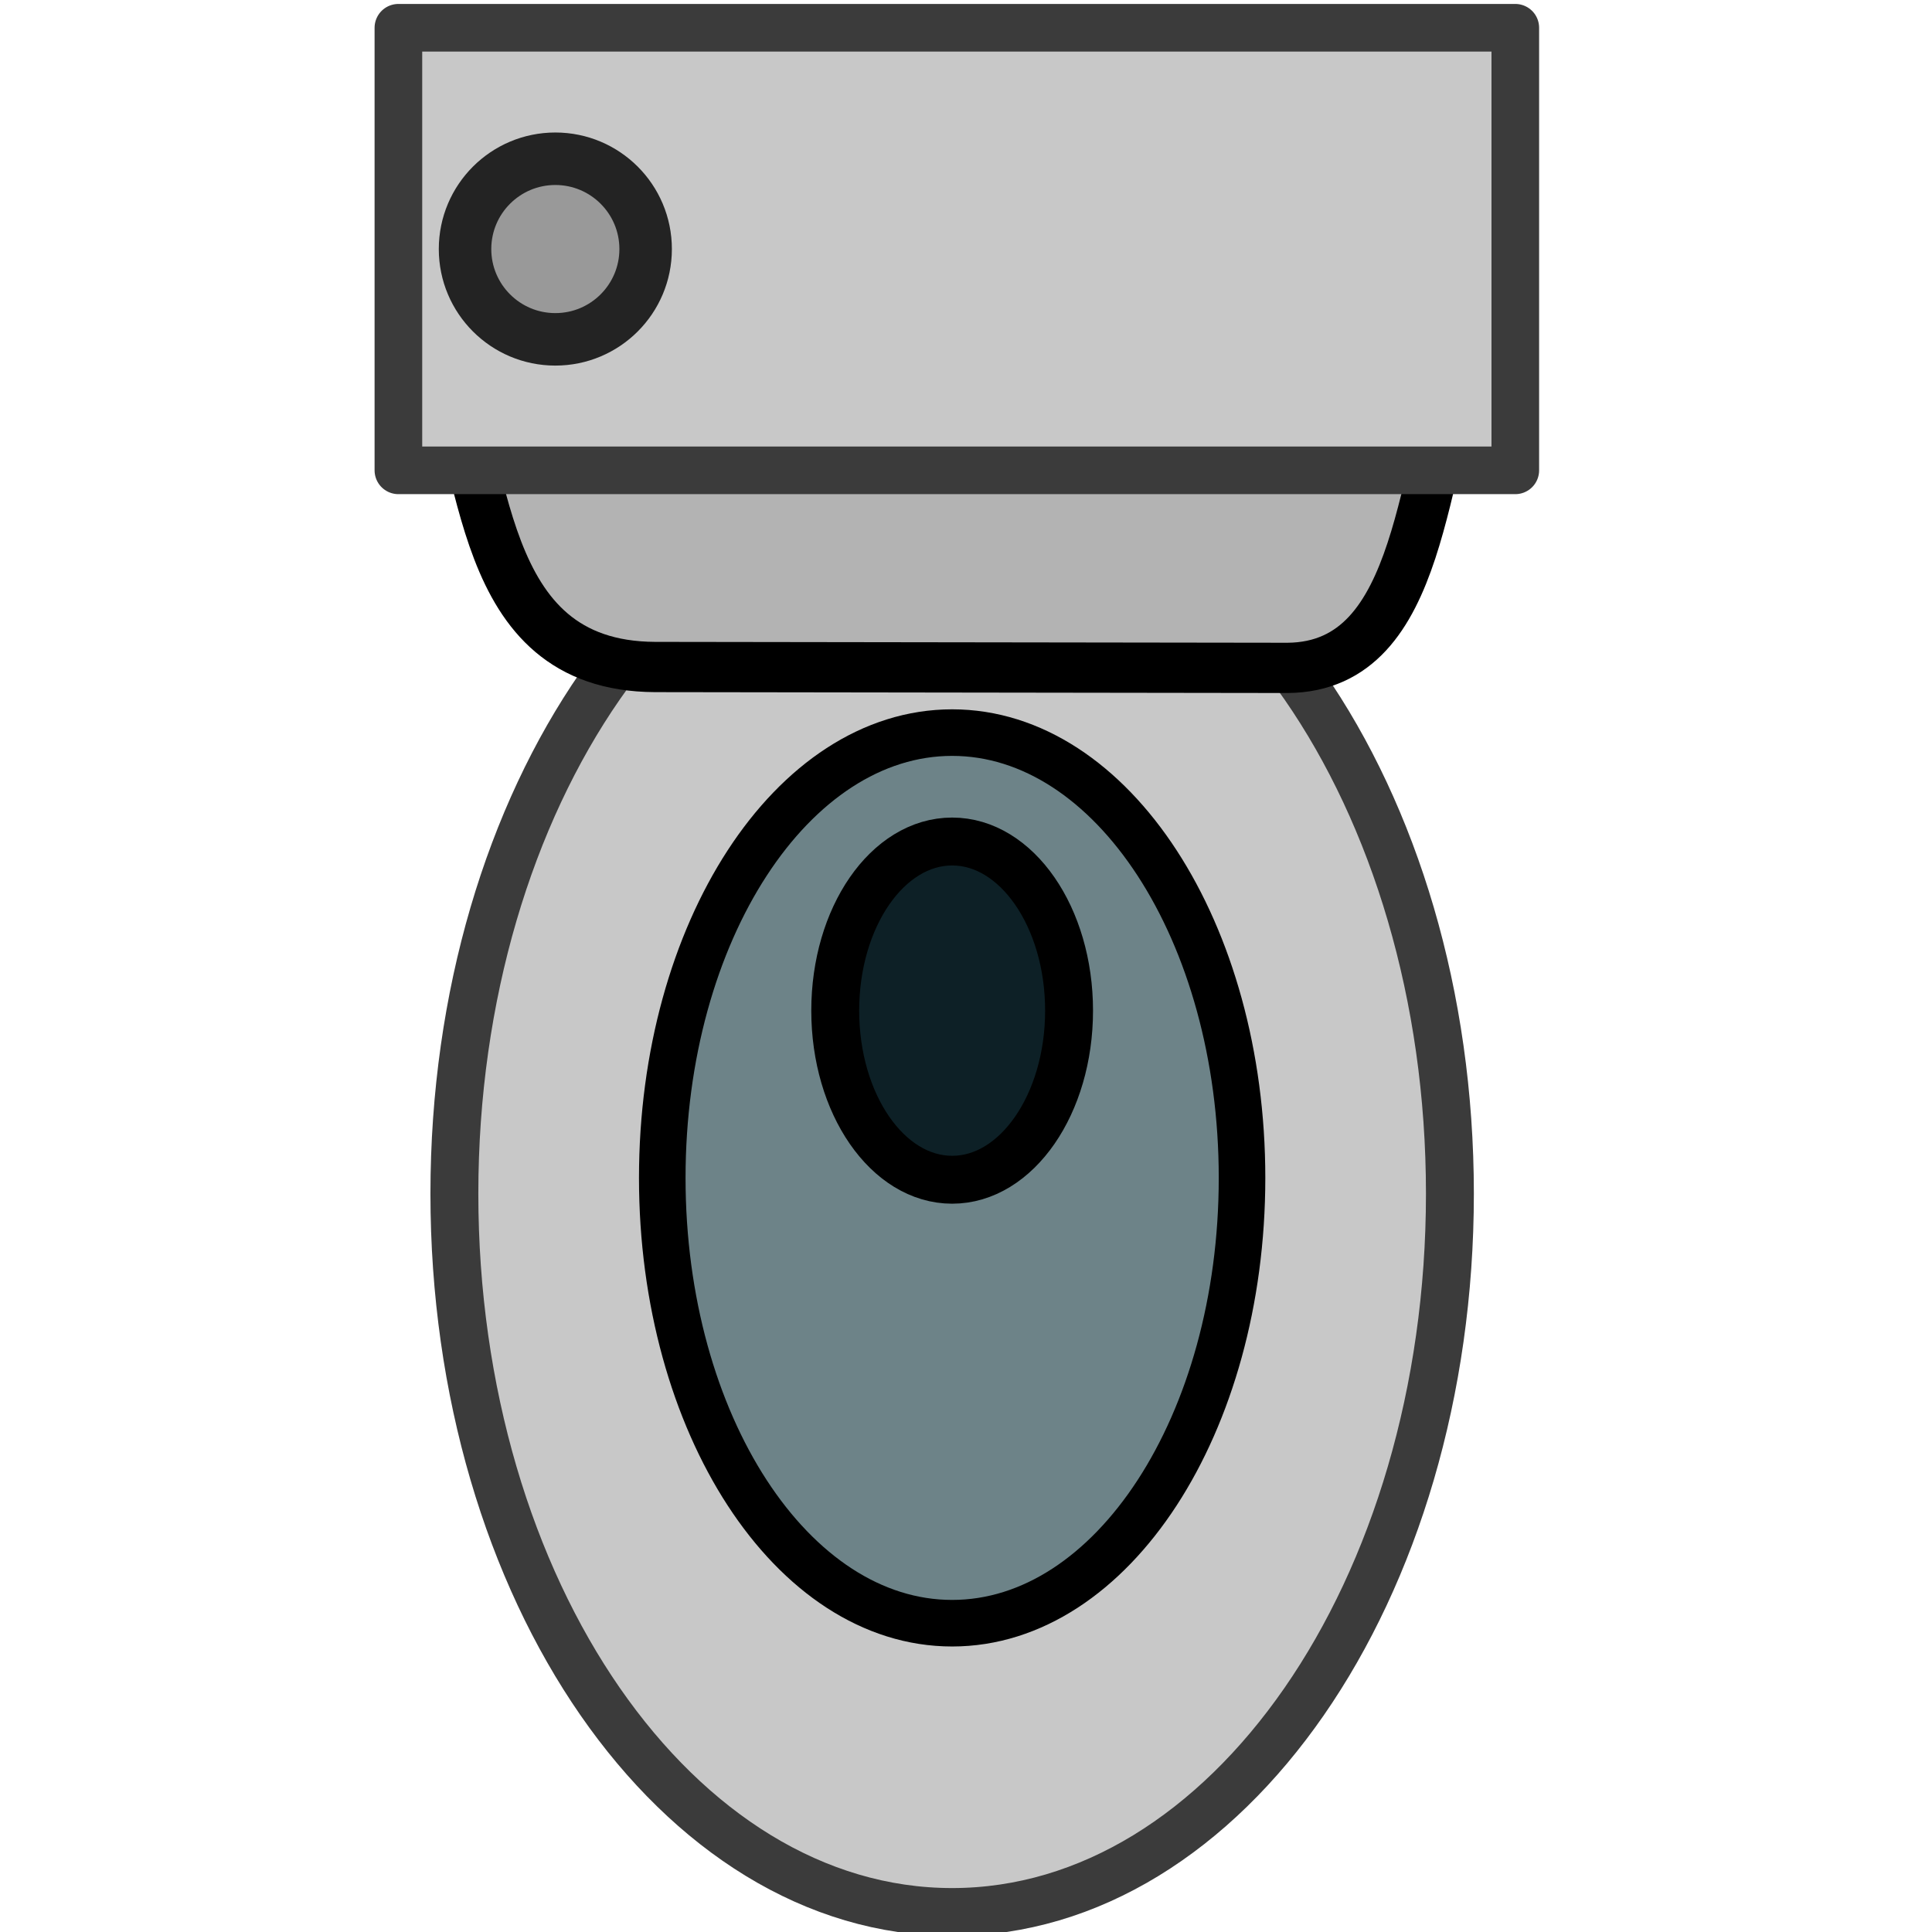
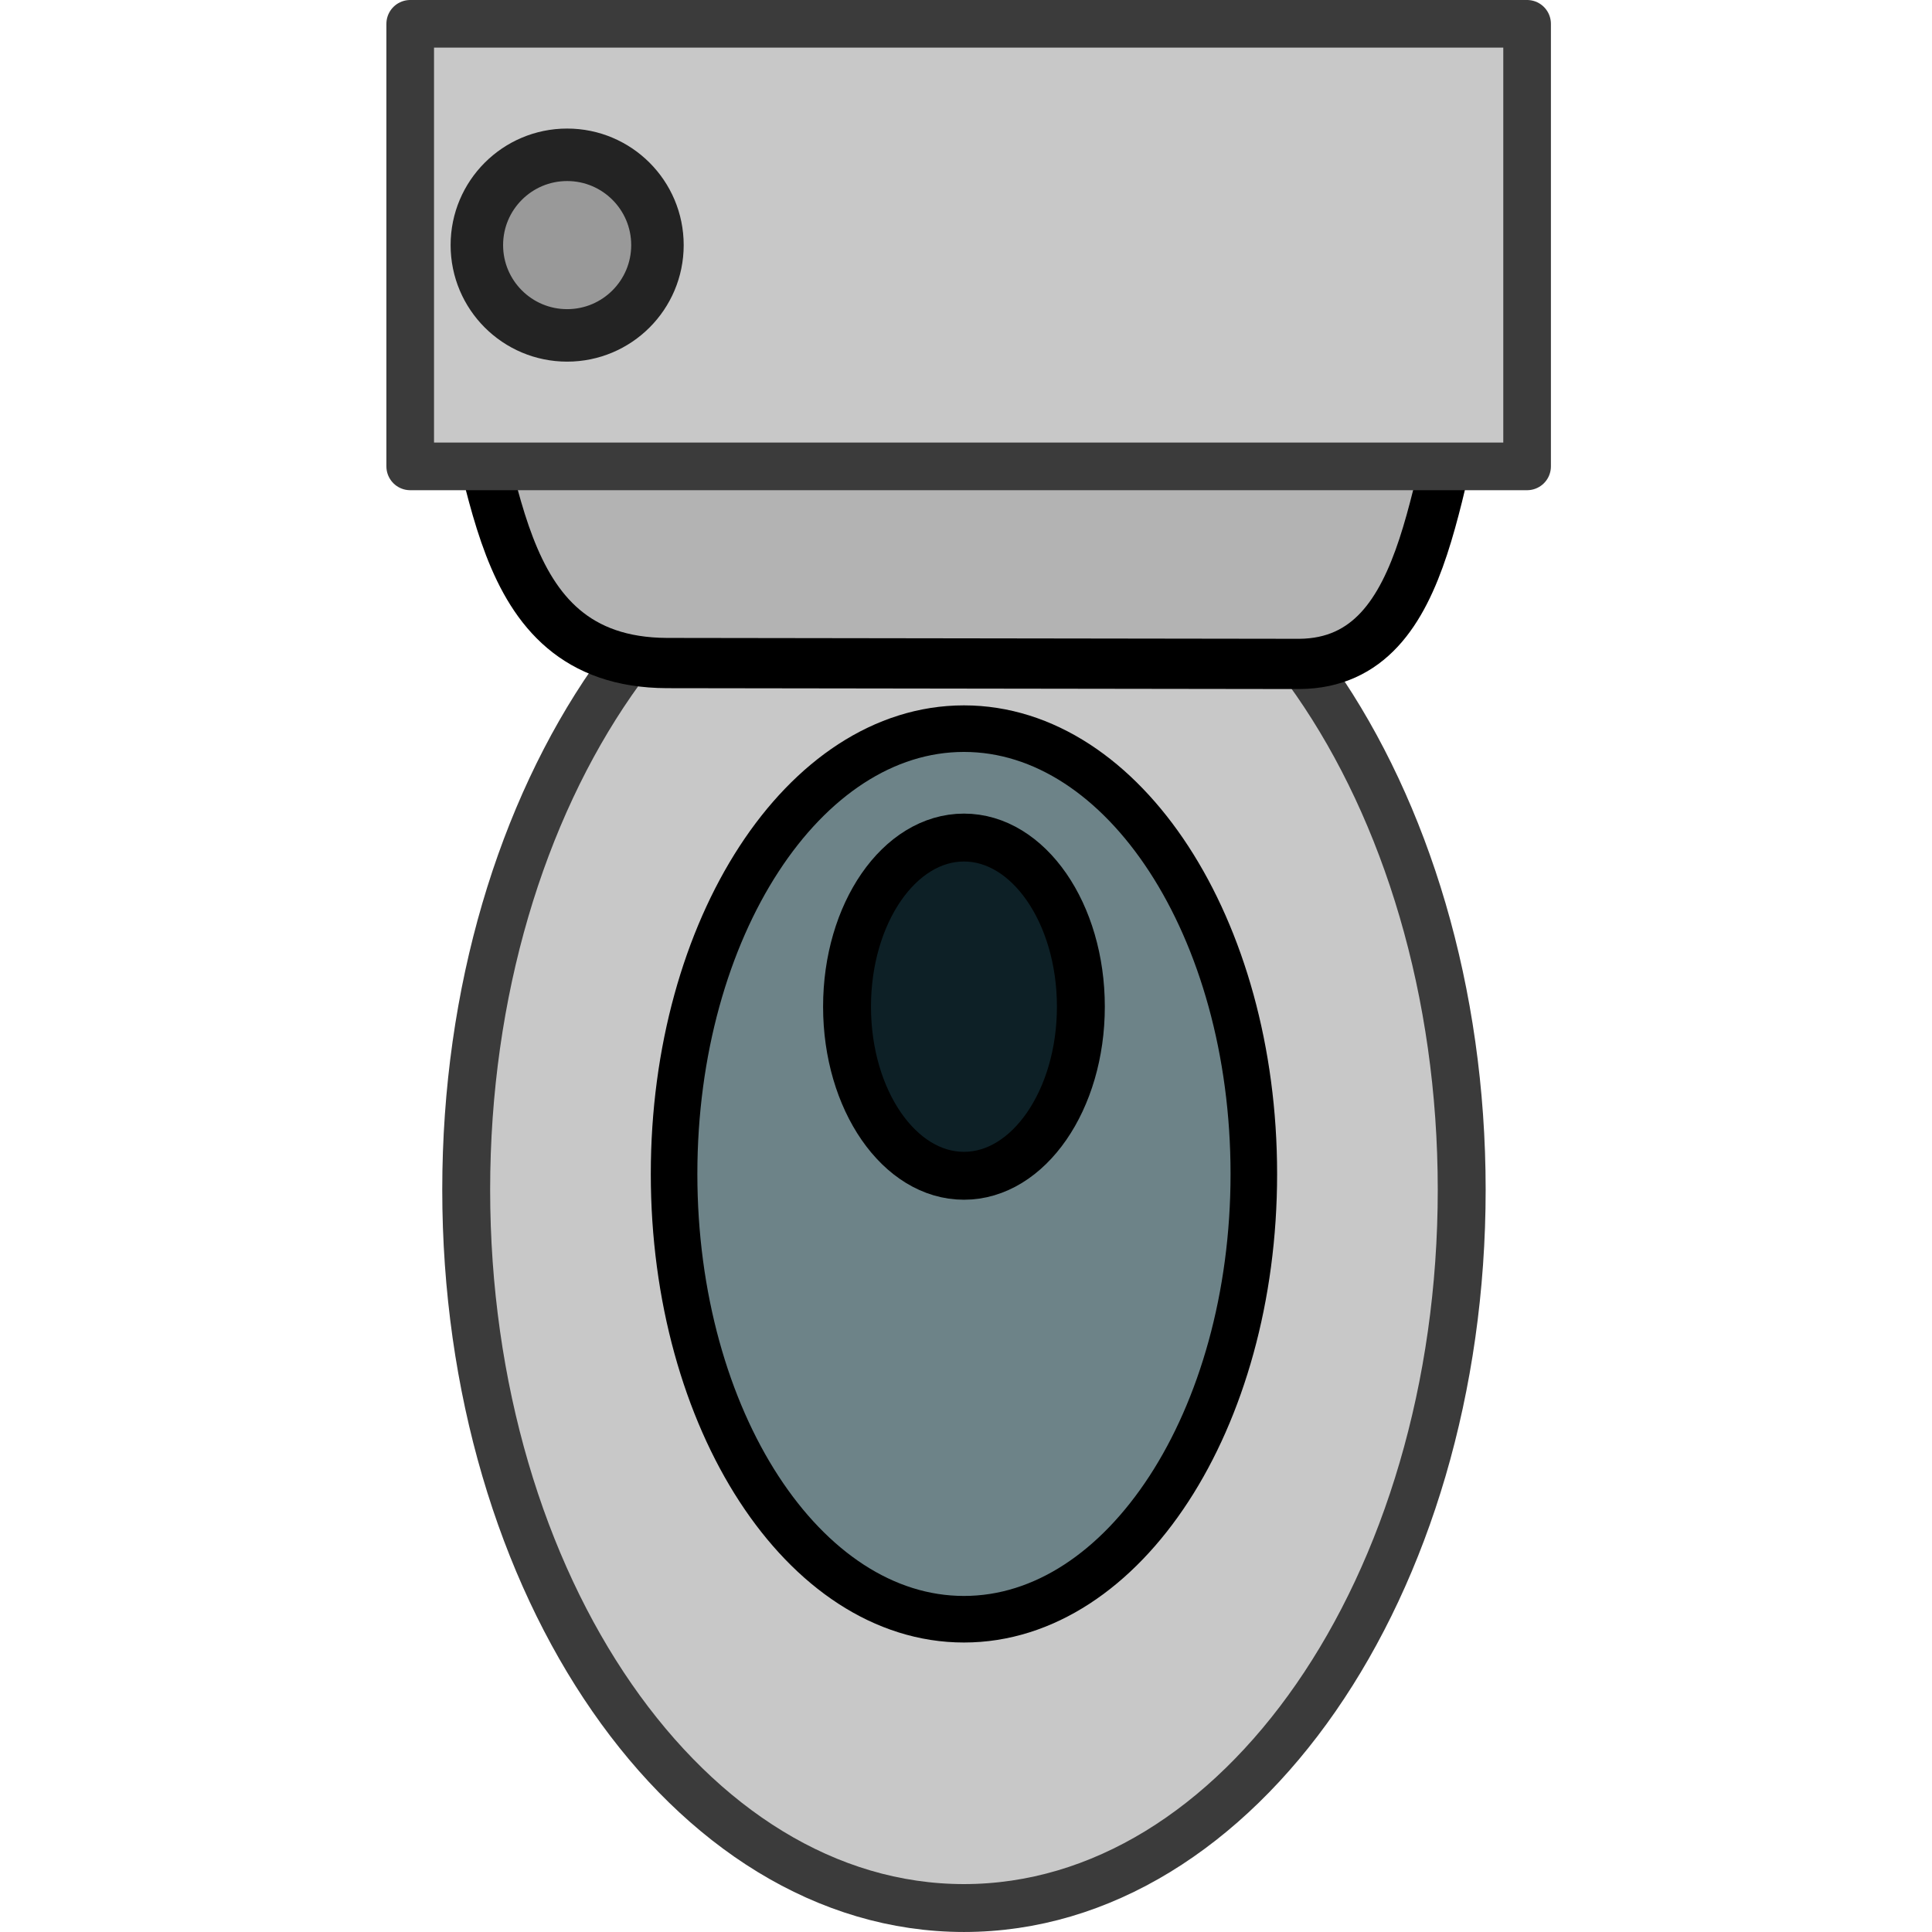
- <svg xmlns="http://www.w3.org/2000/svg" width="100" height="100" viewBox="0 0 26.458 26.458" version="1.1" id="svg5">
+ <svg xmlns="http://www.w3.org/2000/svg" width="140" height="140" viewBox="0 0 37.042 37.042" version="1.1" id="svg5">
  <defs id="defs2" />
-   <g id="g1" transform="matrix(0.3656427,0,0,0.3656427,5.129724,0.05399709)">
+   <g id="g1" transform="matrix(0.5119011,0,0,0.5119011,7.408332,0)">
    <ellipse style="fill:#c8c8c8;fill-opacity:1;stroke:#3b3b3b;stroke-width:1.794;stroke-dasharray:none;stroke-opacity:1" id="path234" cx="21.632" cy="44.56" rx="18.643" ry="26.904" />
    <path style="fill:#b3b3b3;stroke:#000000;stroke-width:1.882;stroke-dasharray:none" d="m 2.408,13.033 c 1.888,4.099 1.283,11.772 8.098,11.801 l 23.691,0.033 c 5.212,-0.043 4.907,-7.723 6.737,-11.835 -13.083,0.156 -25.443,-0.19 -38.526,0 z" id="path2464" />
    <ellipse style="fill:#143f4a;fill-opacity:0.506;stroke:#000000;stroke-width:1.744;stroke-dasharray:none" id="ellipse346" cx="21.632" cy="43.969" rx="10.857" ry="16.678" />
    <ellipse style="fill:#0d2026;fill-opacity:1;stroke:#000000;stroke-width:1.794;stroke-dasharray:none" id="ellipse348" cx="21.632" cy="37.704" rx="4.379" ry="6.334" />
    <rect style="fill:#c8c8c8;fill-opacity:1;stroke:#3b3b3b;stroke-width:1.784;stroke-linecap:round;stroke-linejoin:round;stroke-dasharray:none;stroke-opacity:1" id="rect4795" width="41.832" height="16.576" x="0.892" y="0.892" />
    <circle style="fill:#999999;stroke:#232323;stroke-width:1.966;stroke-linecap:round;stroke-linejoin:bevel;stroke-dasharray:none;stroke-opacity:1" id="path9935" cx="6.77" cy="9.18" r="3.382" />
  </g>
</svg>
